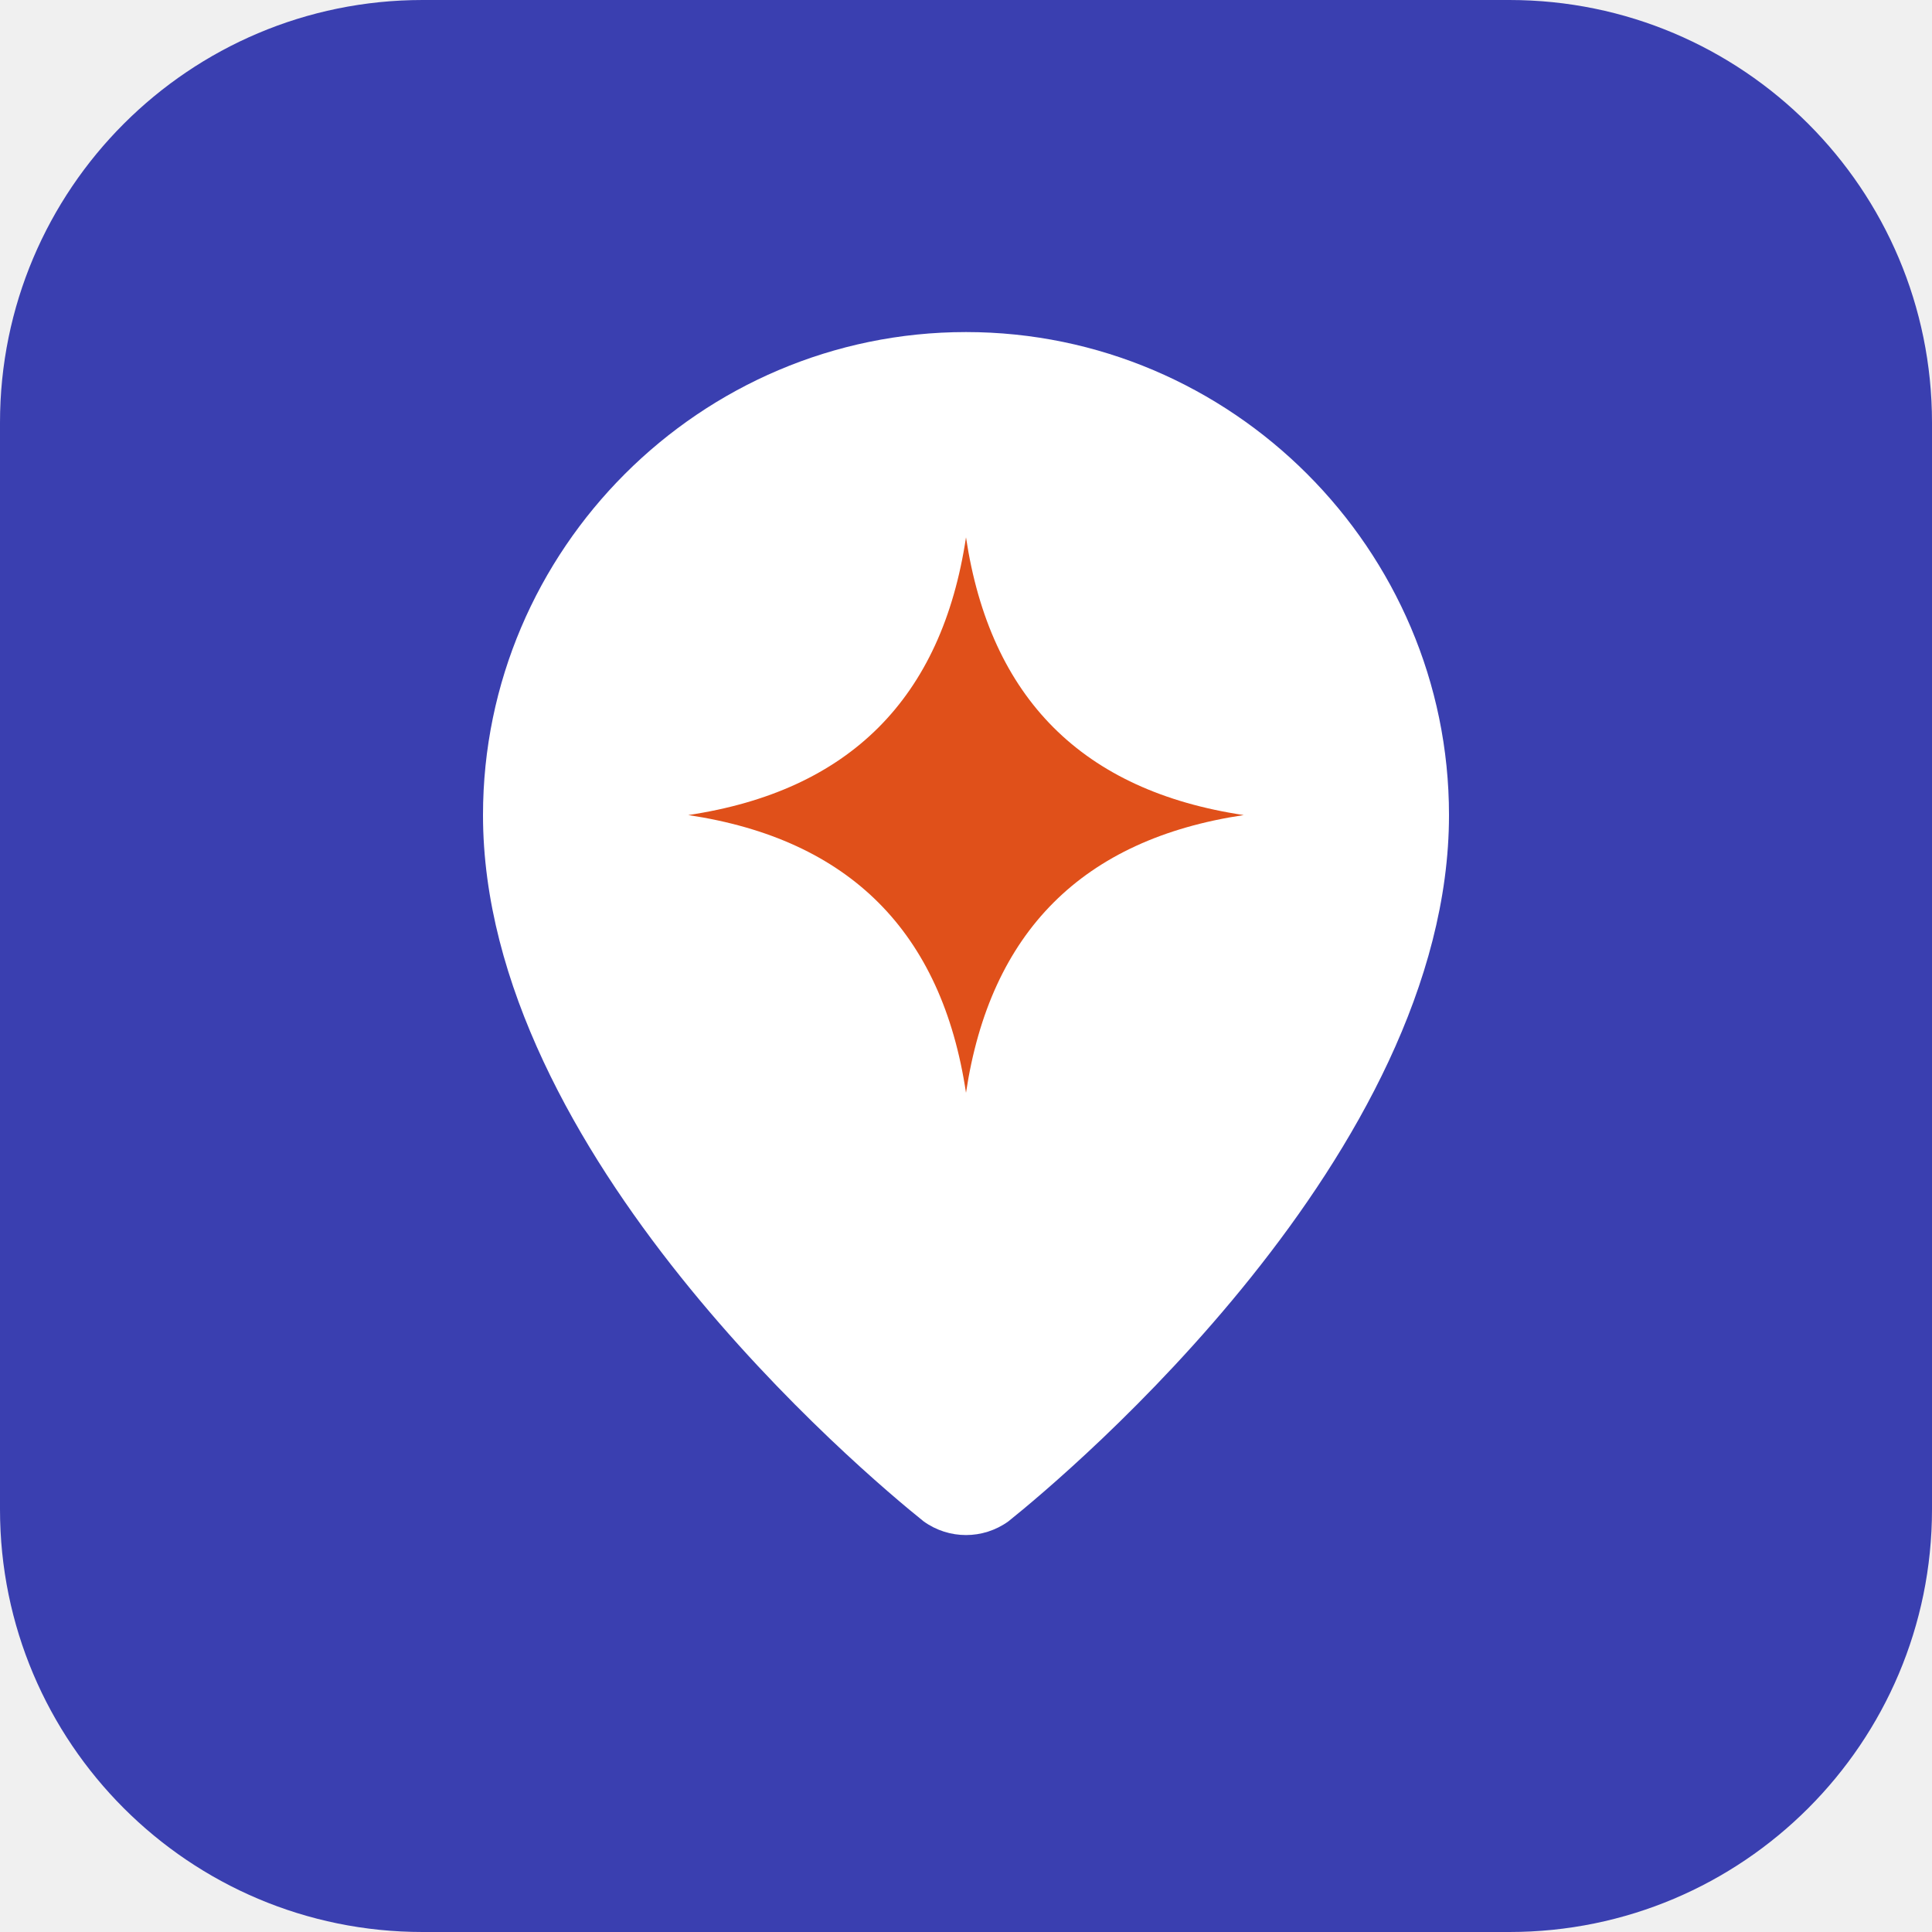
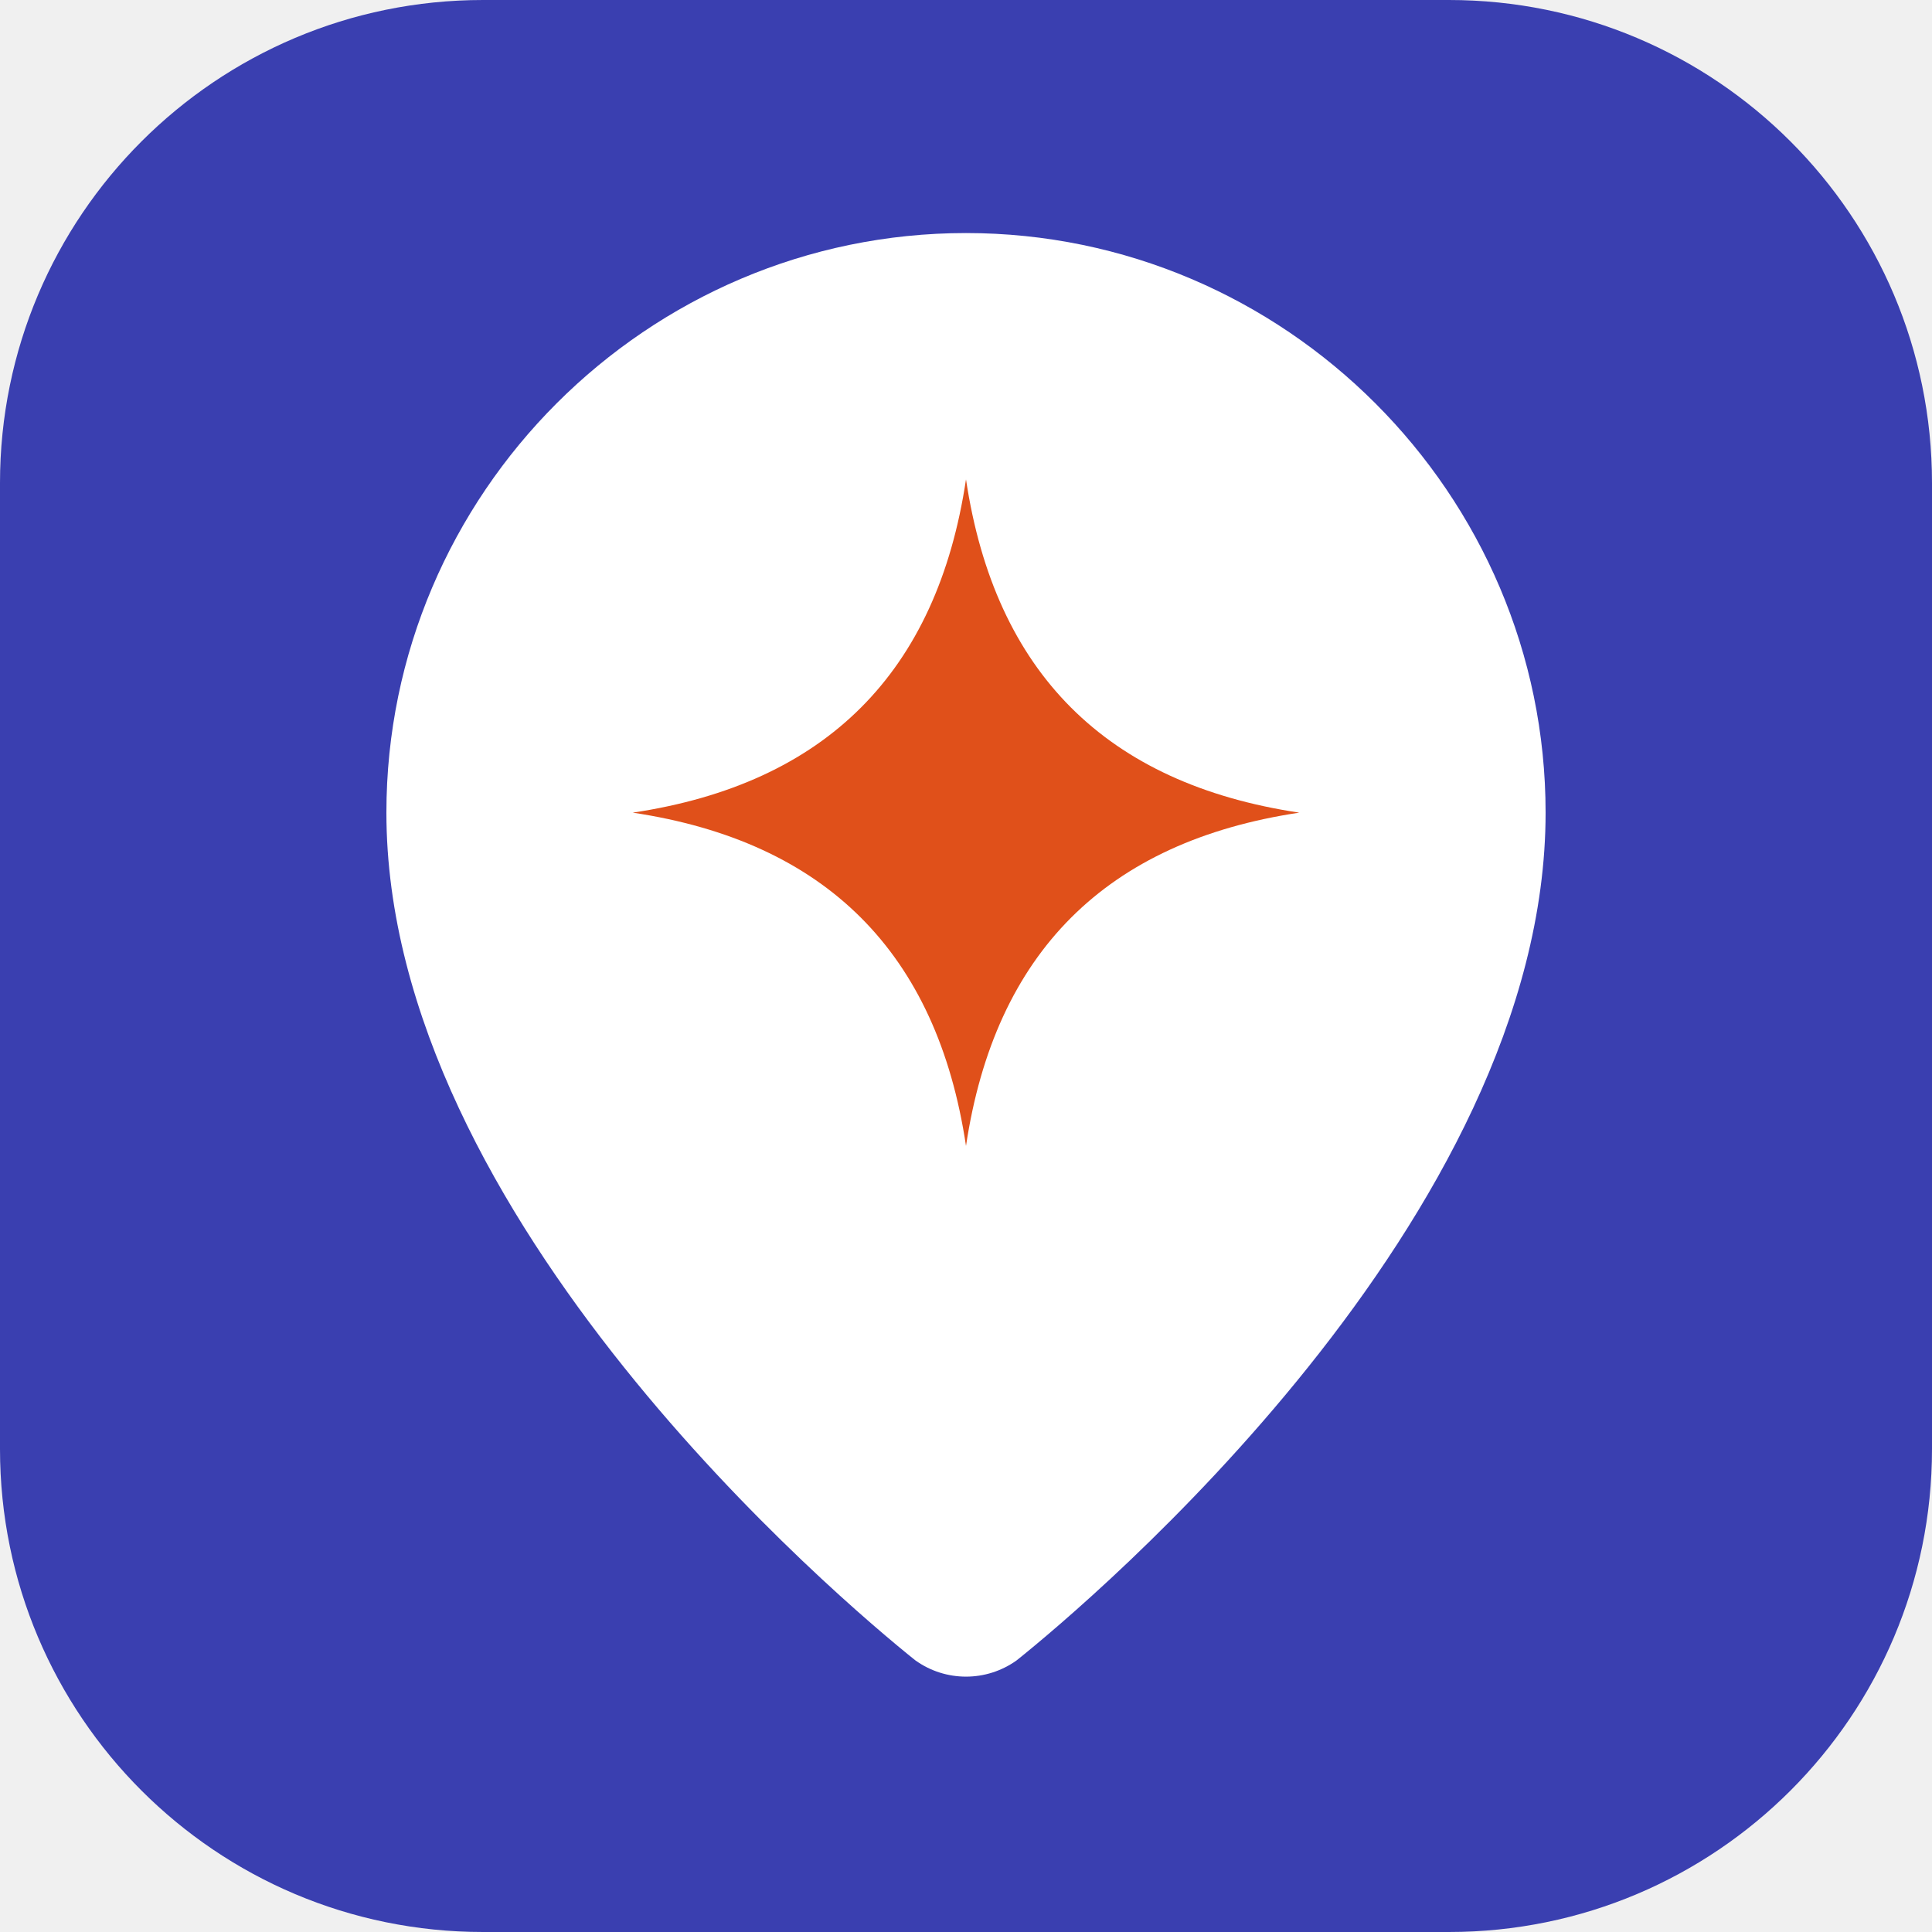
<svg xmlns="http://www.w3.org/2000/svg" viewBox="0 0 32 32">
-   <rect width="32" height="32" rx="7" fill="#3a3fb0" />
-   <g transform="translate(4 3.5)">
-     <path d="M12 2C7.6 2 4 5.6 4 10c0 5.6 6.3 10.9 7.3 11.7a1.2 1.2 0 0 0 1.4 0C13.7 20.9 20 15.6 20 10c0-4.4-3.6-8-8-8z" fill="#ffffff" />
-     <path d="M12 5.4Q12.6 9.4 16.6 10 12.6 10.6 12 14.6 11.4 10.6 7.4 10 11.4 9.4 12 5.4z" fill="#e0501a" />
+   <g>
+     <rect width="32" height="32" rx="8" fill="#3a3fb0" />
+     <g transform="translate(16 15.8) scale(1.2) translate(-12 -11.95)">
+       <path fill="#ffffff" d="M12 2C7.6 2 4 5.6 4 10c0 5.6 6.3 10.9 7.3 11.7a1.2 1.2 0 0 0 1.4 0C13.7 20.9 20 15.6 20 10c0-4.4-3.6-8-8-8z" />
+       <path fill="#e0501a" d="M12 5.4Q12.6 9.4 16.6 10 12.6 10.6 12 14.6 11.4 10.6 7.4 10 11.4 9.4 12 5.4z" />
+     </g>
  </g>
</svg>
